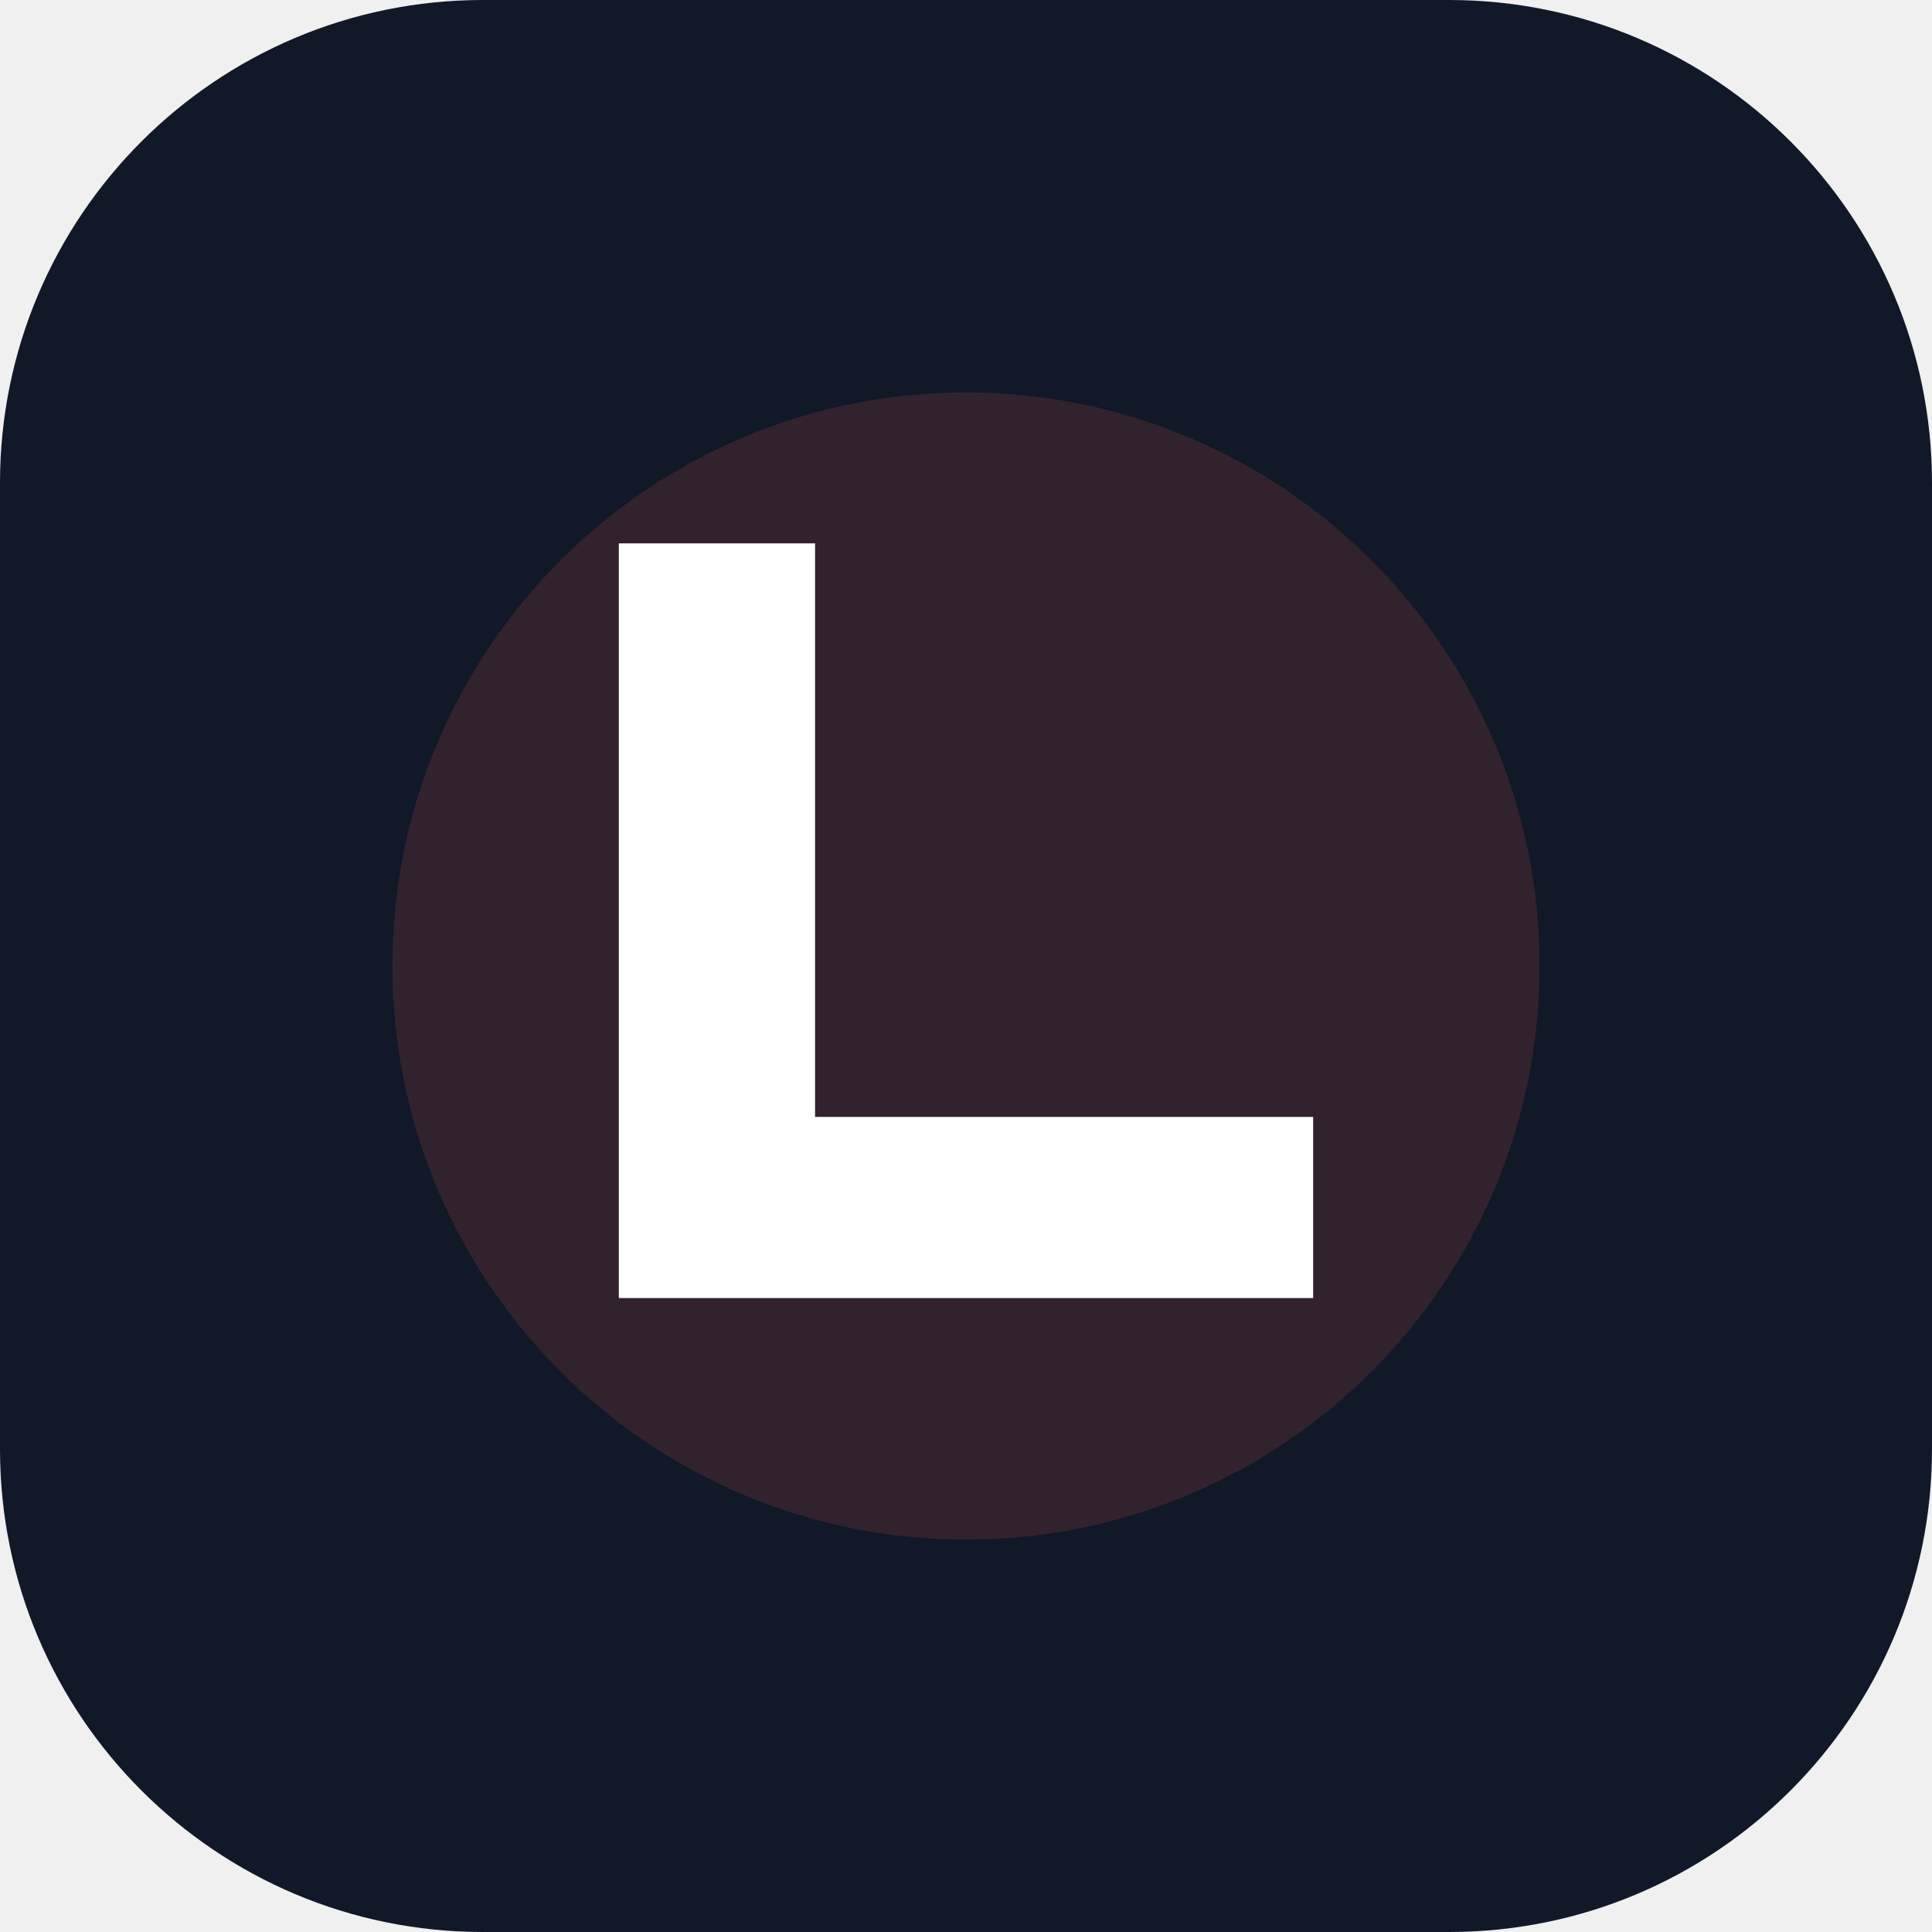
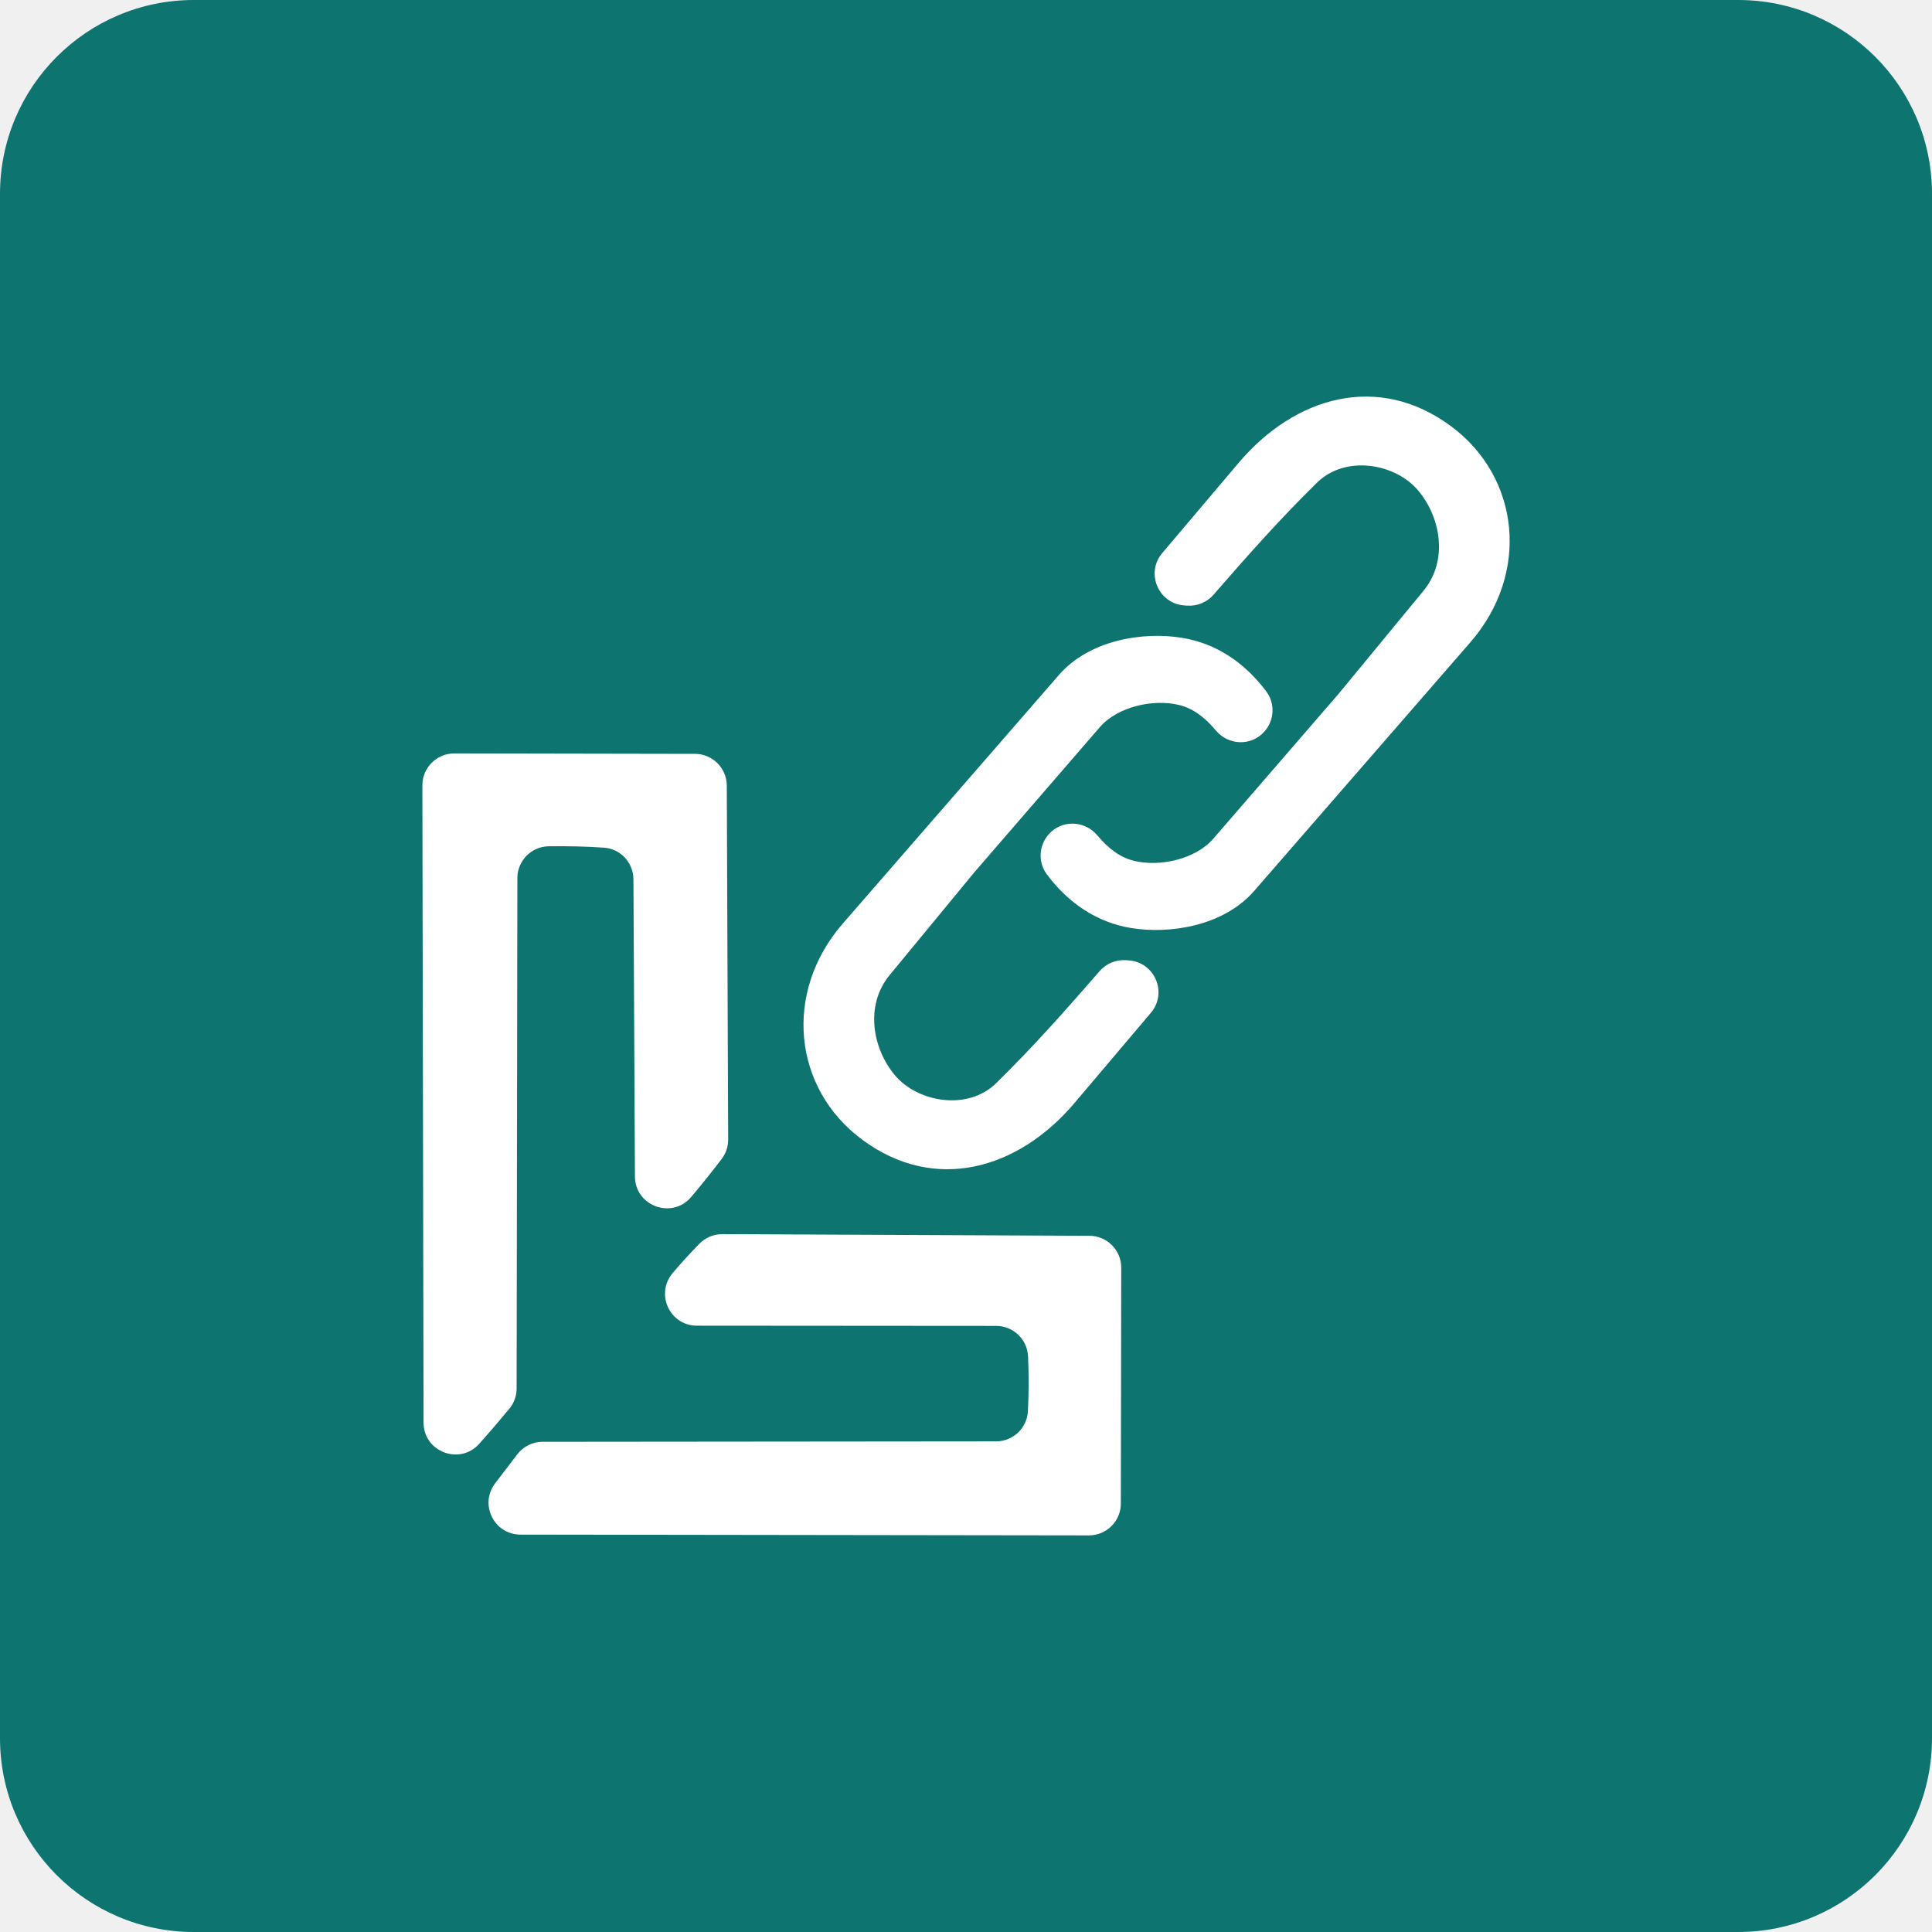
- <svg xmlns="http://www.w3.org/2000/svg" width="256" height="256" viewBox="0 0 256 256" role="img" aria-label="Linky">
-   <rect width="256" height="256" rx="64" fill="#111827" />
-   <circle cx="128" cy="128" r="76" fill="#c94c4c" opacity=".18" />
-   <path d="M82 172V72h26v76h66v24H82Z" fill="#ffffff" />
+ <svg xmlns="http://www.w3.org/2000/svg" id="Layer_1" data-name="Layer 1" viewBox="0 0 882.68 882.68">
+   <defs>
+     <style>
+       .cls-1 {
+         fill: #fff;
+       }
+ 
+       .cls-2 {
+         fill: #0e746f;
+       }
+     </style>
+   </defs>
+   <g>
+     <path class="cls-1" d="M404.86,648.07l9.01-10.94c2.67-3.25,1.86-7.87-.56-10.76-2.45-2.92-7.79-3.88-10.88-.86-4,3.92-7.45,7.82-11.12,12.04-.7.81-1.74,1.24-2.81,1.17l-.31-.02c-2.81-.18-4.21-3.48-2.39-5.63l8.19-9.67c6.09-7.19,15.03-9.72,22.82-3.96,7.44,5.51,8.51,15.83,2.08,23.22l-23.21,26.7c-3.28,3.77-9.03,4.68-13.23,3.99-3.69-.6-6.75-2.68-9.06-5.77-.96-1.29-.87-3.09.2-4.29h0c1.4-1.59,3.87-1.52,5.22.1,1.2,1.43,2.45,2.38,3.93,2.74,2.8.69,6.63-.18,8.54-2.38l13.56-15.69Z" />
+     <path class="cls-1" d="M365.54,667.47l-9.01,10.94c-2.67,3.25-1.86,7.87.56,10.76s7.79,3.88,10.88.86c4-3.92,7.45-7.82,11.12-12.04.7-.81,1.74-1.24,2.81-1.17l.31.02c2.81.18,4.21,3.48,2.39,5.63l-8.19,9.67c-6.09,7.19-15.03,9.72-22.82,3.96-7.44-5.51-8.51-15.83-2.08-23.22l23.21-26.7c3.28-3.77,9.03-4.68,13.23-3.99,3.69.6,6.75,2.68,9.06,5.77.96,1.29.87,3.09-.2,4.29h0c-1.4,1.59-3.87,1.52-5.22-.1-1.2-1.43-2.45-2.38-3.93-2.74-2.8-.69-6.63.18-8.54,2.38l-13.56,15.69Z" />
+     <path class="cls-1" d="M325.85,664.73c-1.92-.13-3.9-.18-5.95-.15-1.86.02-3.36,1.56-3.36,3.42l-.08,54.82c0,.8-.28,1.57-.79,2.18-1.08,1.3-2.13,2.53-3.23,3.76-2.09,2.34-5.97.86-5.98-2.28l-.13-68.45c0-1.9,1.53-3.43,3.43-3.43l25.85.05c1.88,0,3.41,1.53,3.42,3.41l.15,38.02c0,.75-.24,1.49-.7,2.09-1.09,1.42-2.15,2.76-3.28,4.09-2.05,2.42-6.02.97-6.04-2.2l-.16-31.92c0-1.78-1.38-3.28-3.15-3.4Z" />
+     <path class="cls-1" d="M319.25,728.55l48.71-.04c1.82,0,3.33-1.43,3.42-3.25.1-1.94.1-3.96.01-5.88s-1.59-3.27-3.42-3.27l-32.15-.02c-2.91,0-4.49-3.4-2.62-5.63.89-1.07,1.83-2.08,2.88-3.16.65-.67,1.55-1.05,2.48-1.04l39.44.18c1.89,0,3.41,1.54,3.41,3.43l-.04,25.33c0,1.89-1.54,3.42-3.43,3.42l-61.06-.08c-2.83,0-4.44-3.25-2.72-5.5l2.38-3.12c.65-.85,1.65-1.35,2.72-1.35Z" />
+   </g>
+   <g>
+     <rect class="cls-2" width="882.68" height="882.68" rx="88.55" ry="88.55" />
+     <g>
+       <path class="cls-1" d="M612.03,316.43l38.33-46.52c11.38-13.81,7.9-33.48-2.39-45.76-10.42-12.43-33.14-16.49-46.26-3.64-17.01,16.66-31.67,33.27-47.28,51.2-2.99,3.43-7.41,5.28-11.95,4.99l-1.3-.08c-11.94-.78-17.9-14.82-10.17-23.95l34.83-41.14c25.88-30.57,63.94-41.34,97.06-16.83,31.64,23.42,36.19,67.32,8.86,98.75l-98.73,113.56c-13.96,16.05-38.42,19.89-56.25,16.98-15.69-2.56-28.7-11.41-38.51-24.53-4.1-5.48-3.69-13.12.83-18.26h0c5.95-6.76,16.44-6.46,22.22.44,5.09,6.08,10.43,10.1,16.73,11.64,11.92,2.92,28.21-.76,36.3-10.12l57.68-66.71Z" />
+       <path class="cls-1" d="M444.79,398.96l-38.33,46.52c-11.38,13.81-7.9,33.48,2.39,45.76s33.14,16.49,46.26,3.64c17.01-16.66,31.67-33.27,47.28-51.2,2.99-3.43,7.41-5.28,11.95-4.99l1.3.08c11.94.78,17.9,14.82,10.17,23.95l-34.83,41.14c-25.88,30.57-63.94,41.34-97.06,16.83-31.64-23.42-36.19-67.32-8.86-98.75l98.73-113.56c13.96-16.05,38.42-19.89,56.25-16.98,15.69,2.56,28.7,11.41,38.51,24.53,4.1,5.48,3.69,13.12-.83,18.26h0c-5.95,6.76-16.44,6.46-22.22-.44-5.09-6.08-10.43-10.1-16.73-11.64-11.92-2.92-28.21.76-36.3,10.12l-57.68,66.71Z" />
+       <path class="cls-1" d="M275.99,387.28c-8.18-.57-16.59-.75-25.32-.64-7.93.11-14.29,6.63-14.3,14.56l-.34,233.16c0,3.38-1.19,6.68-3.35,9.28-4.61,5.55-9.06,10.76-13.75,16.01-8.91,9.94-25.4,3.65-25.42-9.7l-.54-291.13c-.01-8.07,6.53-14.61,14.59-14.6l109.95.2c8.01.01,14.51,6.5,14.54,14.51l.63,161.69c.01,3.2-1.03,6.34-2.97,8.88-4.62,6.05-9.16,11.74-13.95,17.39-8.74,10.3-25.6,4.14-25.67-9.37l-.69-135.78c-.04-7.57-5.85-13.94-13.4-14.46Z" />
+       <path class="cls-1" d="M247.92,658.72l207.16-.19c7.76,0,14.15-6.08,14.55-13.83.43-8.25.43-16.83.06-25.02-.35-7.78-6.77-13.9-14.56-13.91l-136.73-.1c-12.37,0-19.09-14.45-11.15-23.95,3.8-4.55,7.77-8.85,12.23-13.44,2.77-2.84,6.58-4.46,10.55-4.44l167.73.76c8.03.04,14.52,6.56,14.5,14.59l-.18,107.75c-.01,8.04-6.54,14.55-14.59,14.54l-259.72-.36c-12.05-.02-18.87-13.83-11.56-23.41l10.14-13.28c2.75-3.61,7.03-5.72,11.57-5.73Z" />
+     </g>
+   </g>
</svg>
